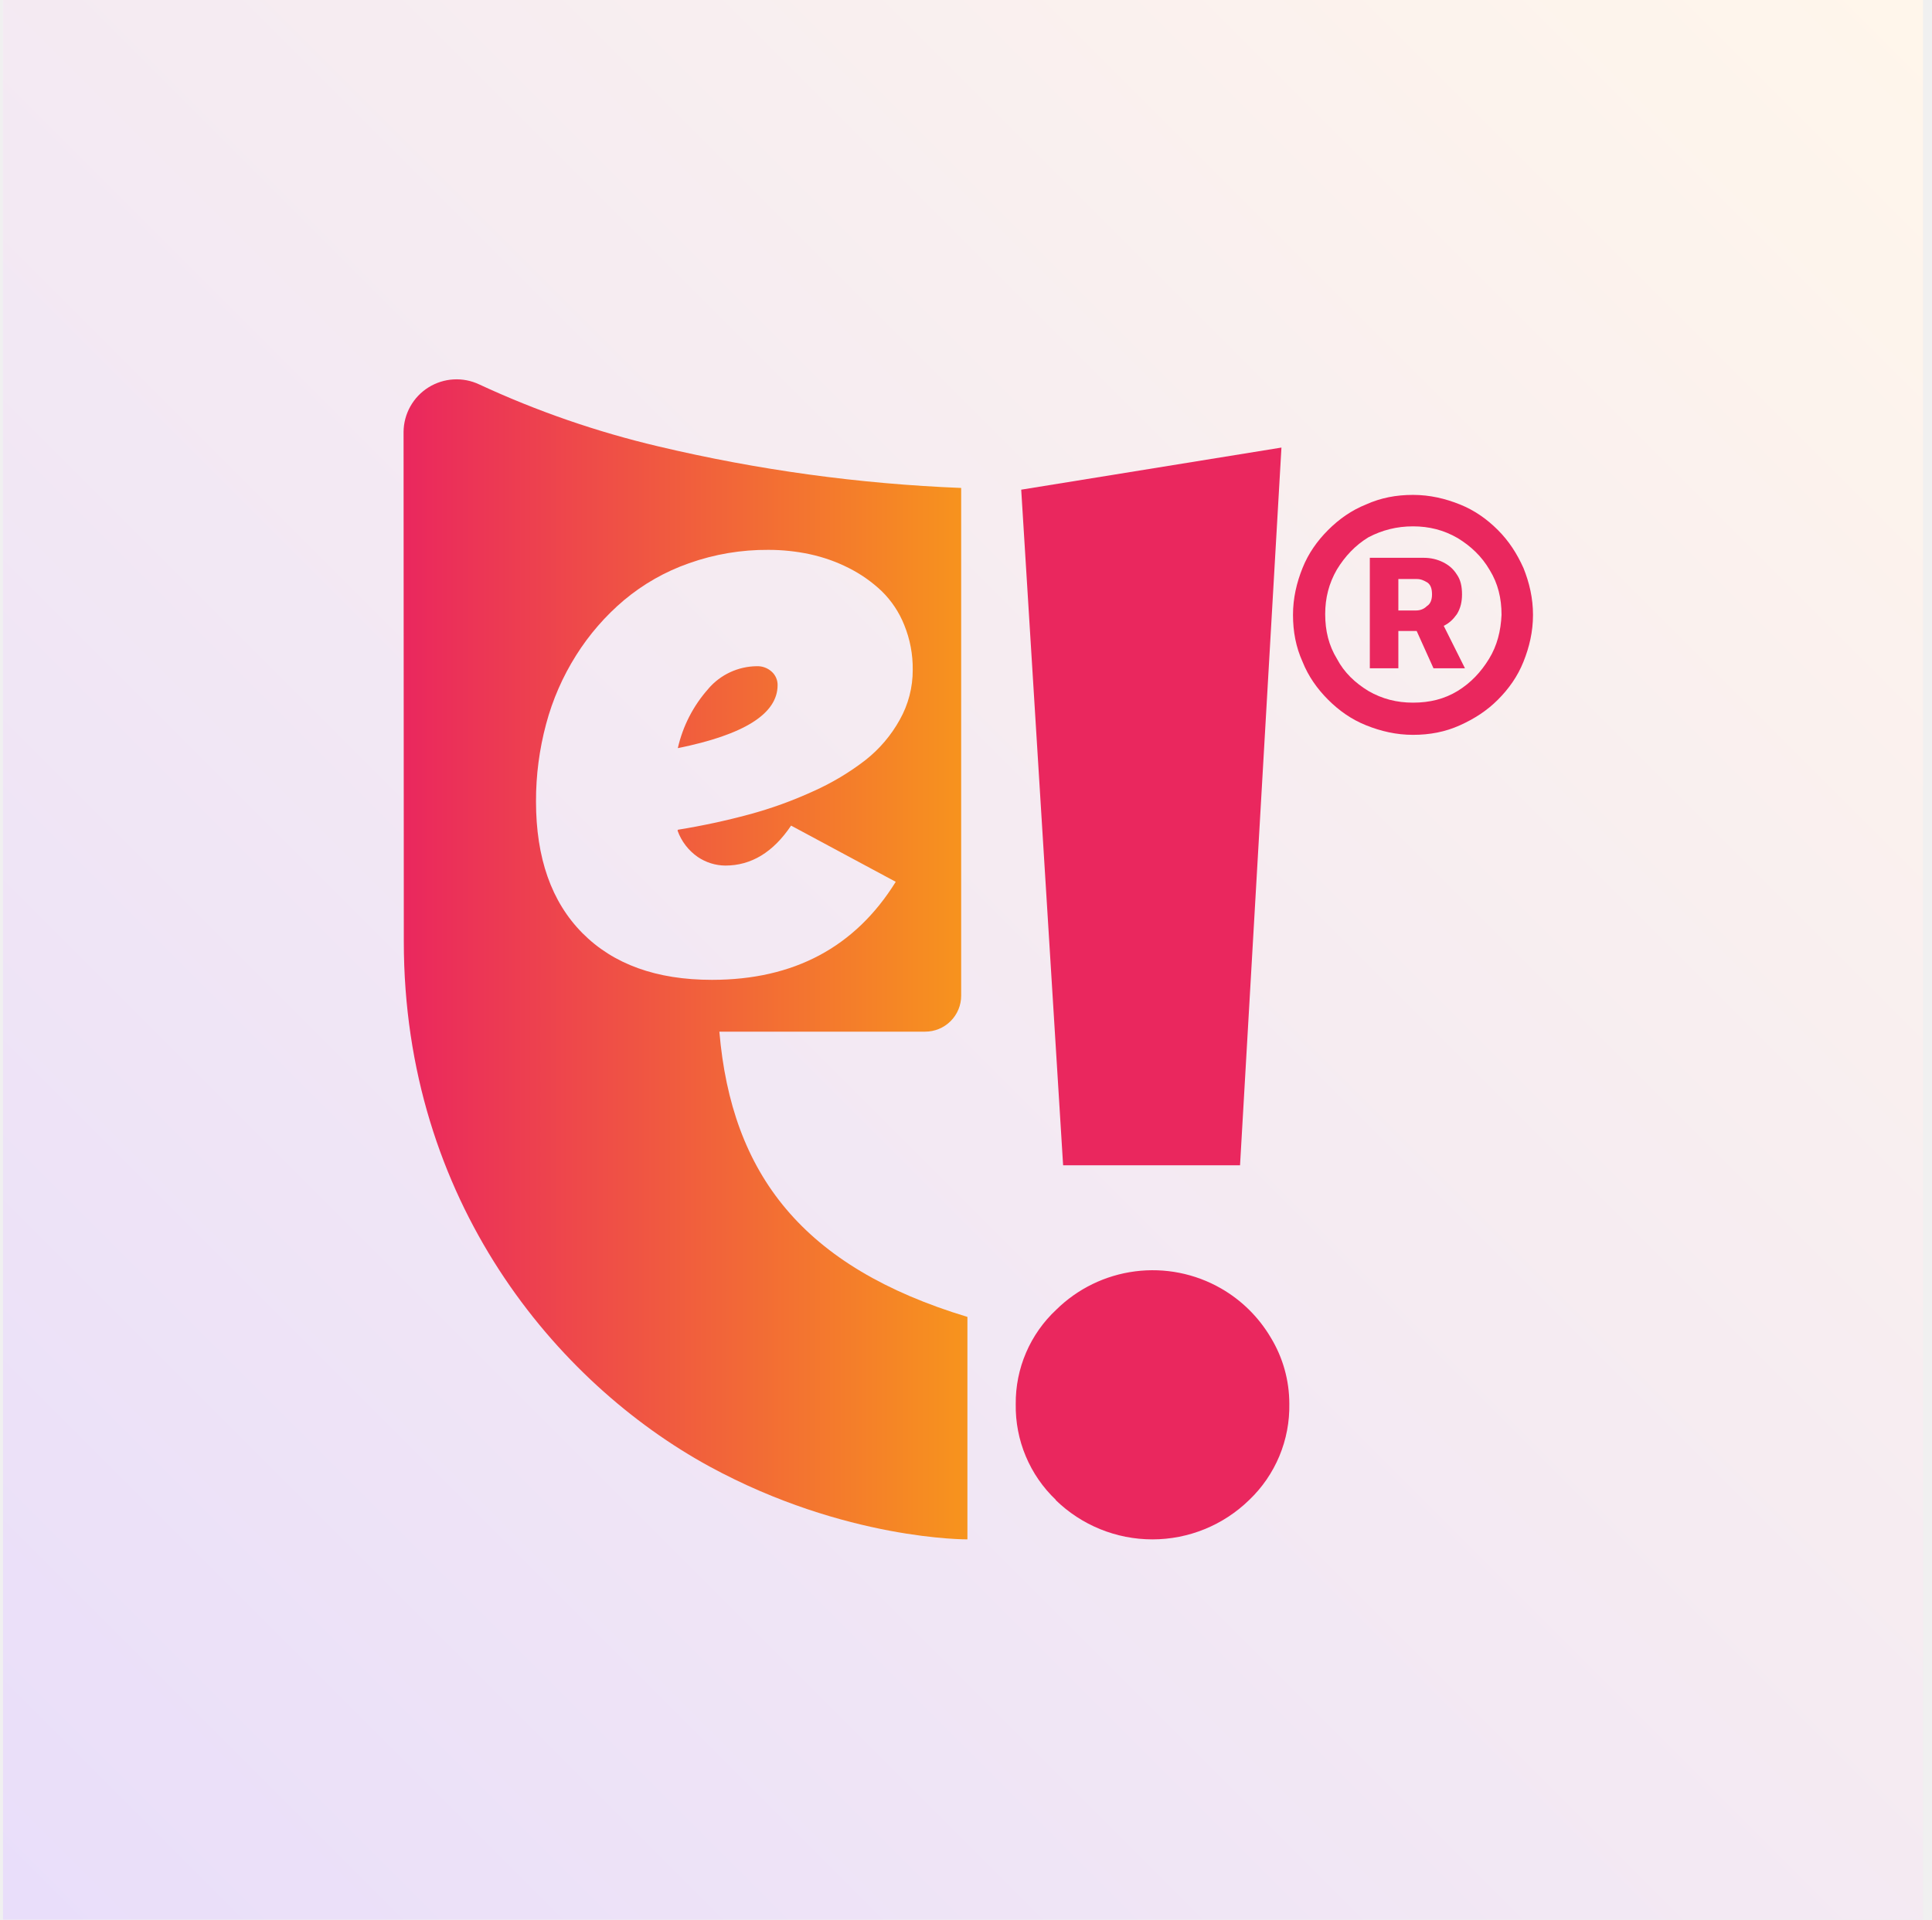
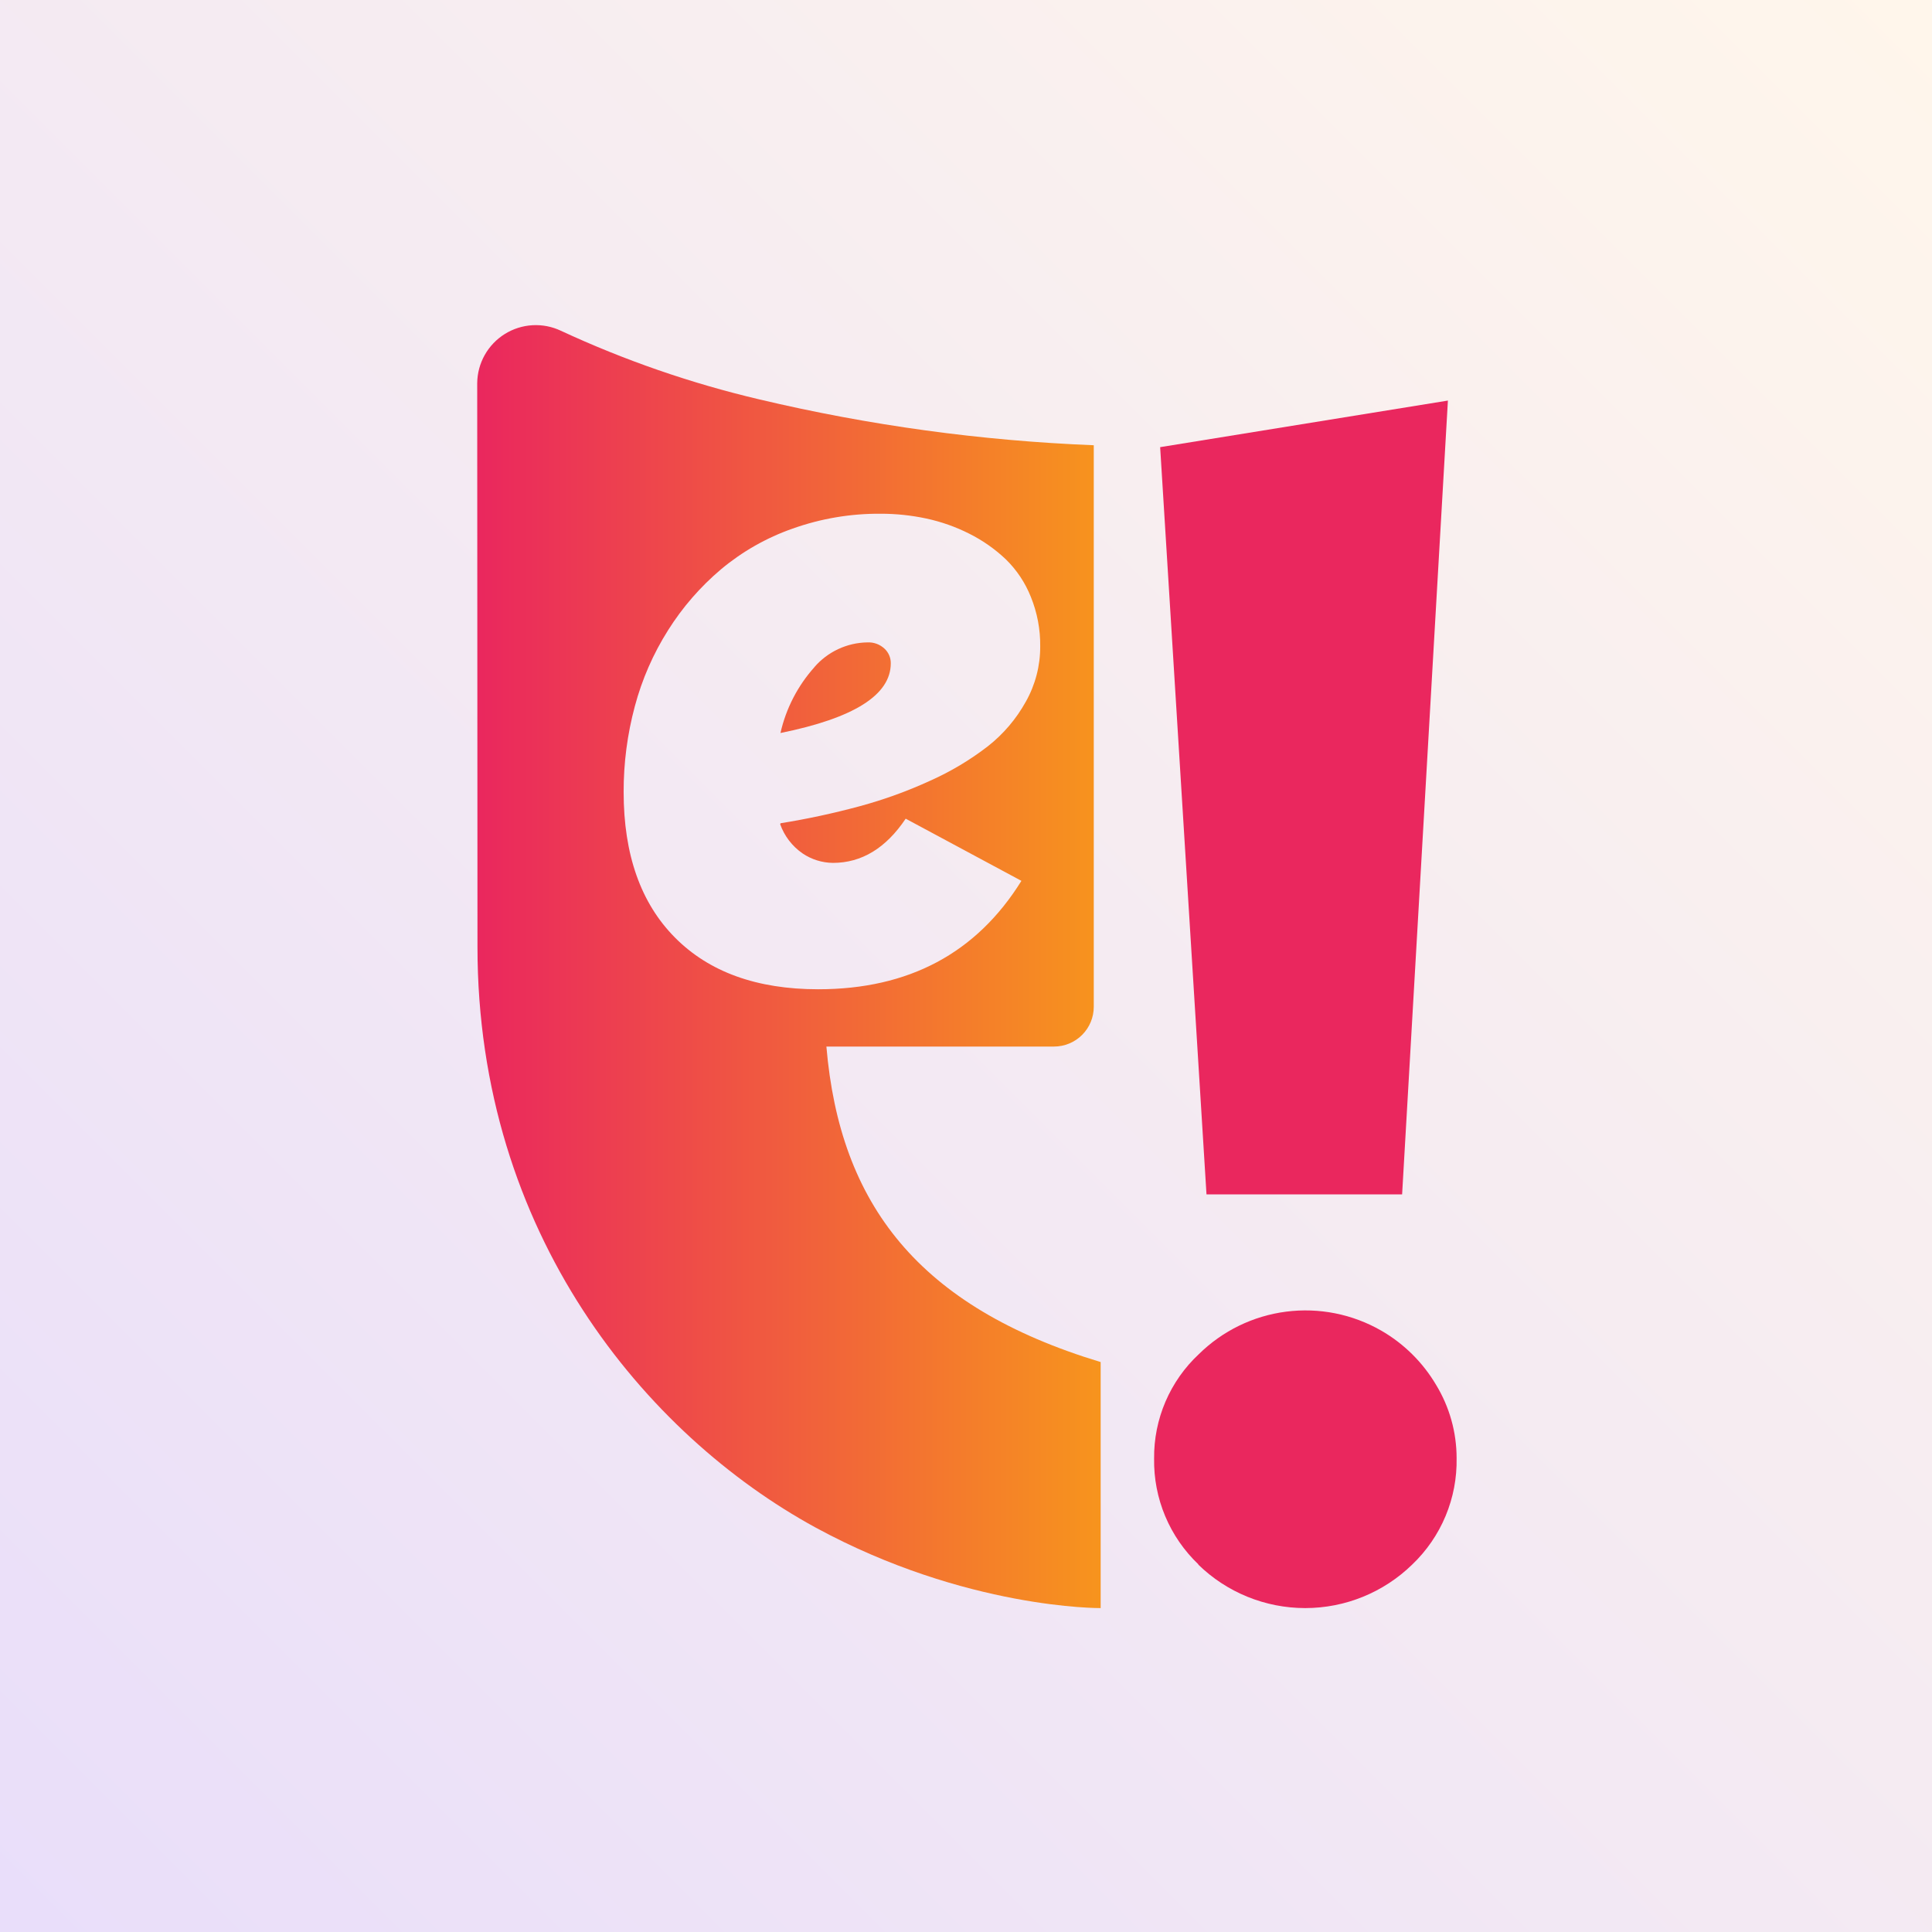
- <svg xmlns="http://www.w3.org/2000/svg" width="161" height="160" viewBox="0 0 161 160" fill="none">
-   <rect x="0.25" width="160" height="160" fill="url(#paint0_linear_1186_572)" />
-   <path d="M87.993 125.022C86.912 123.995 86.057 122.755 85.481 121.38C84.904 120.006 84.62 118.526 84.645 117.036C84.63 115.562 84.922 114.101 85.504 112.746C86.085 111.391 86.942 110.173 88.02 109.167C89.802 107.412 92.109 106.289 94.589 105.969C97.07 105.648 99.587 106.149 101.756 107.394C103.467 108.377 104.893 109.787 105.897 111.487C106.909 113.151 107.444 115.061 107.443 117.008C107.471 118.503 107.189 119.986 106.614 121.366C106.039 122.745 105.184 123.99 104.102 125.022C101.945 127.129 99.049 128.309 96.034 128.309C93.018 128.309 90.122 127.129 87.965 125.022H87.993ZM85.101 40.815L106.787 37.305L103.336 97.13H88.593L85.101 40.815Z" fill="#EA275E" />
-   <path d="M56.485 62.358C56.902 60.514 57.782 58.807 59.042 57.398H59.037C59.534 56.82 60.149 56.355 60.84 56.033C61.531 55.711 62.283 55.539 63.045 55.529C63.277 55.518 63.51 55.553 63.728 55.633C63.947 55.713 64.147 55.835 64.318 55.993C64.472 56.134 64.595 56.306 64.678 56.498C64.761 56.689 64.803 56.897 64.8 57.106C64.8 59.487 62.028 61.238 56.485 62.358Z" fill="url(#paint1_linear_1186_572)" />
-   <path fill-rule="evenodd" clip-rule="evenodd" d="M80.618 109.766V128.308C80.618 128.308 70.465 128.403 59.133 122.238C46.322 115.243 33.651 100.088 33.651 78.474L33.631 35.984C33.639 35.244 33.834 34.517 34.197 33.872C34.559 33.226 35.078 32.682 35.706 32.289C36.334 31.897 37.051 31.668 37.79 31.625C38.529 31.582 39.267 31.725 39.937 32.042C44.731 34.269 49.74 36.001 54.886 37.213C63.159 39.175 71.602 40.333 80.098 40.671V82.991C80.098 83.786 79.782 84.548 79.22 85.11C78.658 85.673 77.895 85.989 77.1 85.989H59.947C60.962 97.87 66.877 105.609 80.618 109.766ZM74.645 73.5L65.924 68.815C64.433 71.036 62.605 72.146 60.442 72.146C59.623 72.138 58.825 71.889 58.148 71.43C57.369 70.89 56.779 70.12 56.462 69.228L56.496 69.159C58.499 68.836 60.484 68.409 62.443 67.88C64.269 67.386 66.051 66.742 67.77 65.953C69.315 65.265 70.772 64.395 72.111 63.362C73.282 62.443 74.257 61.298 74.978 59.996C75.695 58.724 76.068 57.287 76.061 55.827C76.076 54.55 75.837 53.283 75.356 52.1C74.933 51.033 74.29 50.068 73.47 49.267C72.653 48.493 71.728 47.844 70.723 47.34C69.695 46.82 68.604 46.435 67.477 46.193C66.347 45.952 65.193 45.831 64.037 45.832C61.779 45.815 59.535 46.193 57.408 46.95C55.435 47.641 53.604 48.682 52.001 50.024C50.445 51.34 49.101 52.887 48.016 54.611C46.895 56.385 46.05 58.318 45.51 60.345C44.945 62.451 44.661 64.622 44.667 66.802C44.667 71.516 45.955 75.172 48.532 77.772C51.108 80.371 54.707 81.671 59.329 81.671C66.157 81.671 71.262 78.947 74.645 73.5Z" fill="url(#paint2_linear_1186_572)" />
-   <path d="M126.957 47.348C126.409 46.128 125.738 45.092 124.823 44.177C123.909 43.262 122.872 42.531 121.652 42.043C120.433 41.555 119.152 41.25 117.75 41.25C116.348 41.25 115.067 41.494 113.848 42.043C112.628 42.531 111.591 43.262 110.677 44.177C109.762 45.092 109.03 46.128 108.543 47.348C108.055 48.567 107.75 49.848 107.75 51.25C107.75 52.652 107.994 53.933 108.543 55.152C109.03 56.372 109.762 57.408 110.677 58.323C111.591 59.238 112.628 59.969 113.848 60.457C115.067 60.945 116.348 61.25 117.75 61.25C119.152 61.25 120.433 61.006 121.652 60.457C122.872 59.908 123.909 59.238 124.823 58.323C125.738 57.408 126.47 56.372 126.957 55.152C127.445 53.933 127.75 52.652 127.75 51.25C127.75 49.848 127.445 48.567 126.957 47.348ZM124.091 54.908C123.421 56.006 122.567 56.921 121.47 57.592C120.372 58.262 119.152 58.567 117.75 58.567C116.409 58.567 115.189 58.262 114.03 57.592C112.933 56.921 112.018 56.067 111.409 54.908C110.738 53.811 110.433 52.592 110.433 51.189C110.433 49.848 110.738 48.628 111.409 47.469C112.079 46.372 112.933 45.457 114.03 44.787C115.189 44.177 116.409 43.872 117.75 43.872C119.091 43.872 120.311 44.177 121.47 44.848C122.567 45.518 123.482 46.372 124.152 47.531C124.823 48.628 125.128 49.848 125.128 51.25C125.067 52.592 124.762 53.811 124.091 54.908Z" fill="#EA275E" />
-   <path d="M121.409 51.189C121.713 50.701 121.835 50.152 121.835 49.543C121.835 48.872 121.713 48.323 121.409 47.896C121.104 47.408 120.738 47.104 120.25 46.86C119.762 46.616 119.213 46.494 118.665 46.494H114.152V55.701H116.53V52.592H118.055L119.457 55.701H122.079L120.311 52.165C120.799 51.921 121.104 51.616 121.409 51.189ZM118.909 50.518C118.665 50.762 118.36 50.884 117.994 50.884H116.53V48.262H118.055C118.421 48.262 118.665 48.384 118.969 48.567C119.213 48.75 119.335 49.055 119.335 49.543C119.335 49.969 119.213 50.335 118.909 50.518Z" fill="#EA275E" />
+ <svg xmlns="http://www.w3.org/2000/svg" width="400" height="400" viewBox="0 0 400 400" fill="none">
+   <g clip-path="url(#clip0_20089_75310)">
+     <rect width="400" height="400" fill="url(#paint0_linear_20089_75310)" />
+     <path d="M248.142 323.908C245.174 321.086 242.824 317.68 241.241 313.904C239.658 310.127 238.877 306.063 238.946 301.969C238.904 297.92 239.708 293.906 241.304 290.184C242.901 286.463 245.255 283.114 248.218 280.353C253.112 275.532 259.45 272.445 266.264 271.566C273.078 270.686 279.992 272.06 285.951 275.48C290.651 278.182 294.571 282.056 297.328 286.724C300.107 291.296 301.577 296.543 301.575 301.893C301.653 305.998 300.877 310.074 299.297 313.864C297.717 317.653 295.368 321.073 292.398 323.908C286.472 329.696 278.516 332.937 270.232 332.937C261.948 332.937 253.992 329.696 248.066 323.908H248.142ZM240.197 92.578L299.774 82.934L290.293 247.285H249.792L240.197 92.578Z" fill="#EA275E" />
+     <path d="M161.585 151.762C162.729 146.697 165.148 142.007 168.61 138.136H168.595C169.962 136.549 171.65 135.271 173.549 134.386C175.447 133.5 177.511 133.028 179.606 133.001C180.244 132.971 180.882 133.068 181.483 133.287C182.083 133.507 182.634 133.843 183.103 134.277C183.528 134.663 183.865 135.135 184.093 135.662C184.321 136.189 184.435 136.759 184.426 137.333C184.426 143.875 176.812 148.685 161.585 151.762Z" fill="url(#paint1_linear_20089_75310)" />
+     <path fill-rule="evenodd" clip-rule="evenodd" d="M227.88 282V332.938C227.88 332.938 199.989 333.198 168.858 316.261C133.665 297.044 98.856 255.413 98.856 196.034L98.801 79.308C98.824 77.274 99.358 75.279 100.354 73.505C101.35 71.731 102.777 70.237 104.501 69.158C106.226 68.08 108.195 67.453 110.225 67.334C112.256 67.215 114.284 67.609 116.123 68.479C129.295 74.596 143.055 79.356 157.191 82.685C179.919 88.074 203.114 91.255 226.453 92.183V208.443C226.453 210.627 225.585 212.722 224.041 214.266C222.496 215.811 220.401 216.678 218.217 216.678H171.096C173.882 249.319 190.134 270.58 227.88 282ZM211.474 182.37L187.514 169.5C183.418 175.601 178.398 178.652 172.454 178.652C170.206 178.63 168.014 177.945 166.153 176.683C164.013 175.202 162.393 173.086 161.522 170.634L161.616 170.445C167.119 169.559 172.571 168.386 177.952 166.932C182.968 165.576 187.863 163.805 192.586 161.639C196.83 159.748 200.833 157.357 204.511 154.519C207.728 151.994 210.406 148.85 212.387 145.272C214.357 141.778 215.384 137.831 215.365 133.82C215.405 130.312 214.747 126.831 213.427 123.581C212.264 120.652 210.499 118 208.244 115.799C206.002 113.674 203.46 111.891 200.699 110.506C197.874 109.078 194.877 108.019 191.783 107.355C188.676 106.691 185.508 106.359 182.331 106.363C176.128 106.316 169.965 107.355 164.121 109.435C158.701 111.332 153.669 114.192 149.266 117.878C144.992 121.492 141.299 125.743 138.318 130.48C135.238 135.352 132.917 140.664 131.434 146.233C129.881 152.017 129.103 157.982 129.118 163.971C129.118 176.919 132.657 186.964 139.736 194.106C146.814 201.247 156.701 204.817 169.398 204.817C188.154 204.817 202.179 197.335 211.474 182.37Z" fill="url(#paint2_linear_20089_75310)" />
+   </g>
  <defs>
-     <linearGradient id="paint0_linear_1186_572" x1="0.248" y1="159.999" x2="160.248" y2="-0.002" gradientUnits="userSpaceOnUse">
+     <linearGradient id="paint0_linear_20089_75310" x1="-0.006" y1="399.998" x2="399.995" y2="-0.005" gradientUnits="userSpaceOnUse">
      <stop stop-color="#E9DEFA" />
      <stop offset="1" stop-color="#FFF6EB" />
    </linearGradient>
-     <linearGradient id="paint1_linear_1186_572" x1="33.619" y1="79.958" x2="80.618" y2="79.958" gradientUnits="userSpaceOnUse">
+     <linearGradient id="paint1_linear_20089_75310" x1="98.768" y1="200.111" x2="227.88" y2="200.111" gradientUnits="userSpaceOnUse">
      <stop stop-color="#EA275E" />
      <stop offset="1" stop-color="#F7941D" />
    </linearGradient>
-     <linearGradient id="paint2_linear_1186_572" x1="33.619" y1="79.958" x2="80.618" y2="79.958" gradientUnits="userSpaceOnUse">
+     <linearGradient id="paint2_linear_20089_75310" x1="98.768" y1="200.111" x2="227.88" y2="200.111" gradientUnits="userSpaceOnUse">
      <stop stop-color="#EA275E" />
      <stop offset="1" stop-color="#F7941D" />
    </linearGradient>
+     <clipPath id="clip0_20089_75310">
+       <rect width="400" height="400" fill="white" />
+     </clipPath>
  </defs>
</svg>
